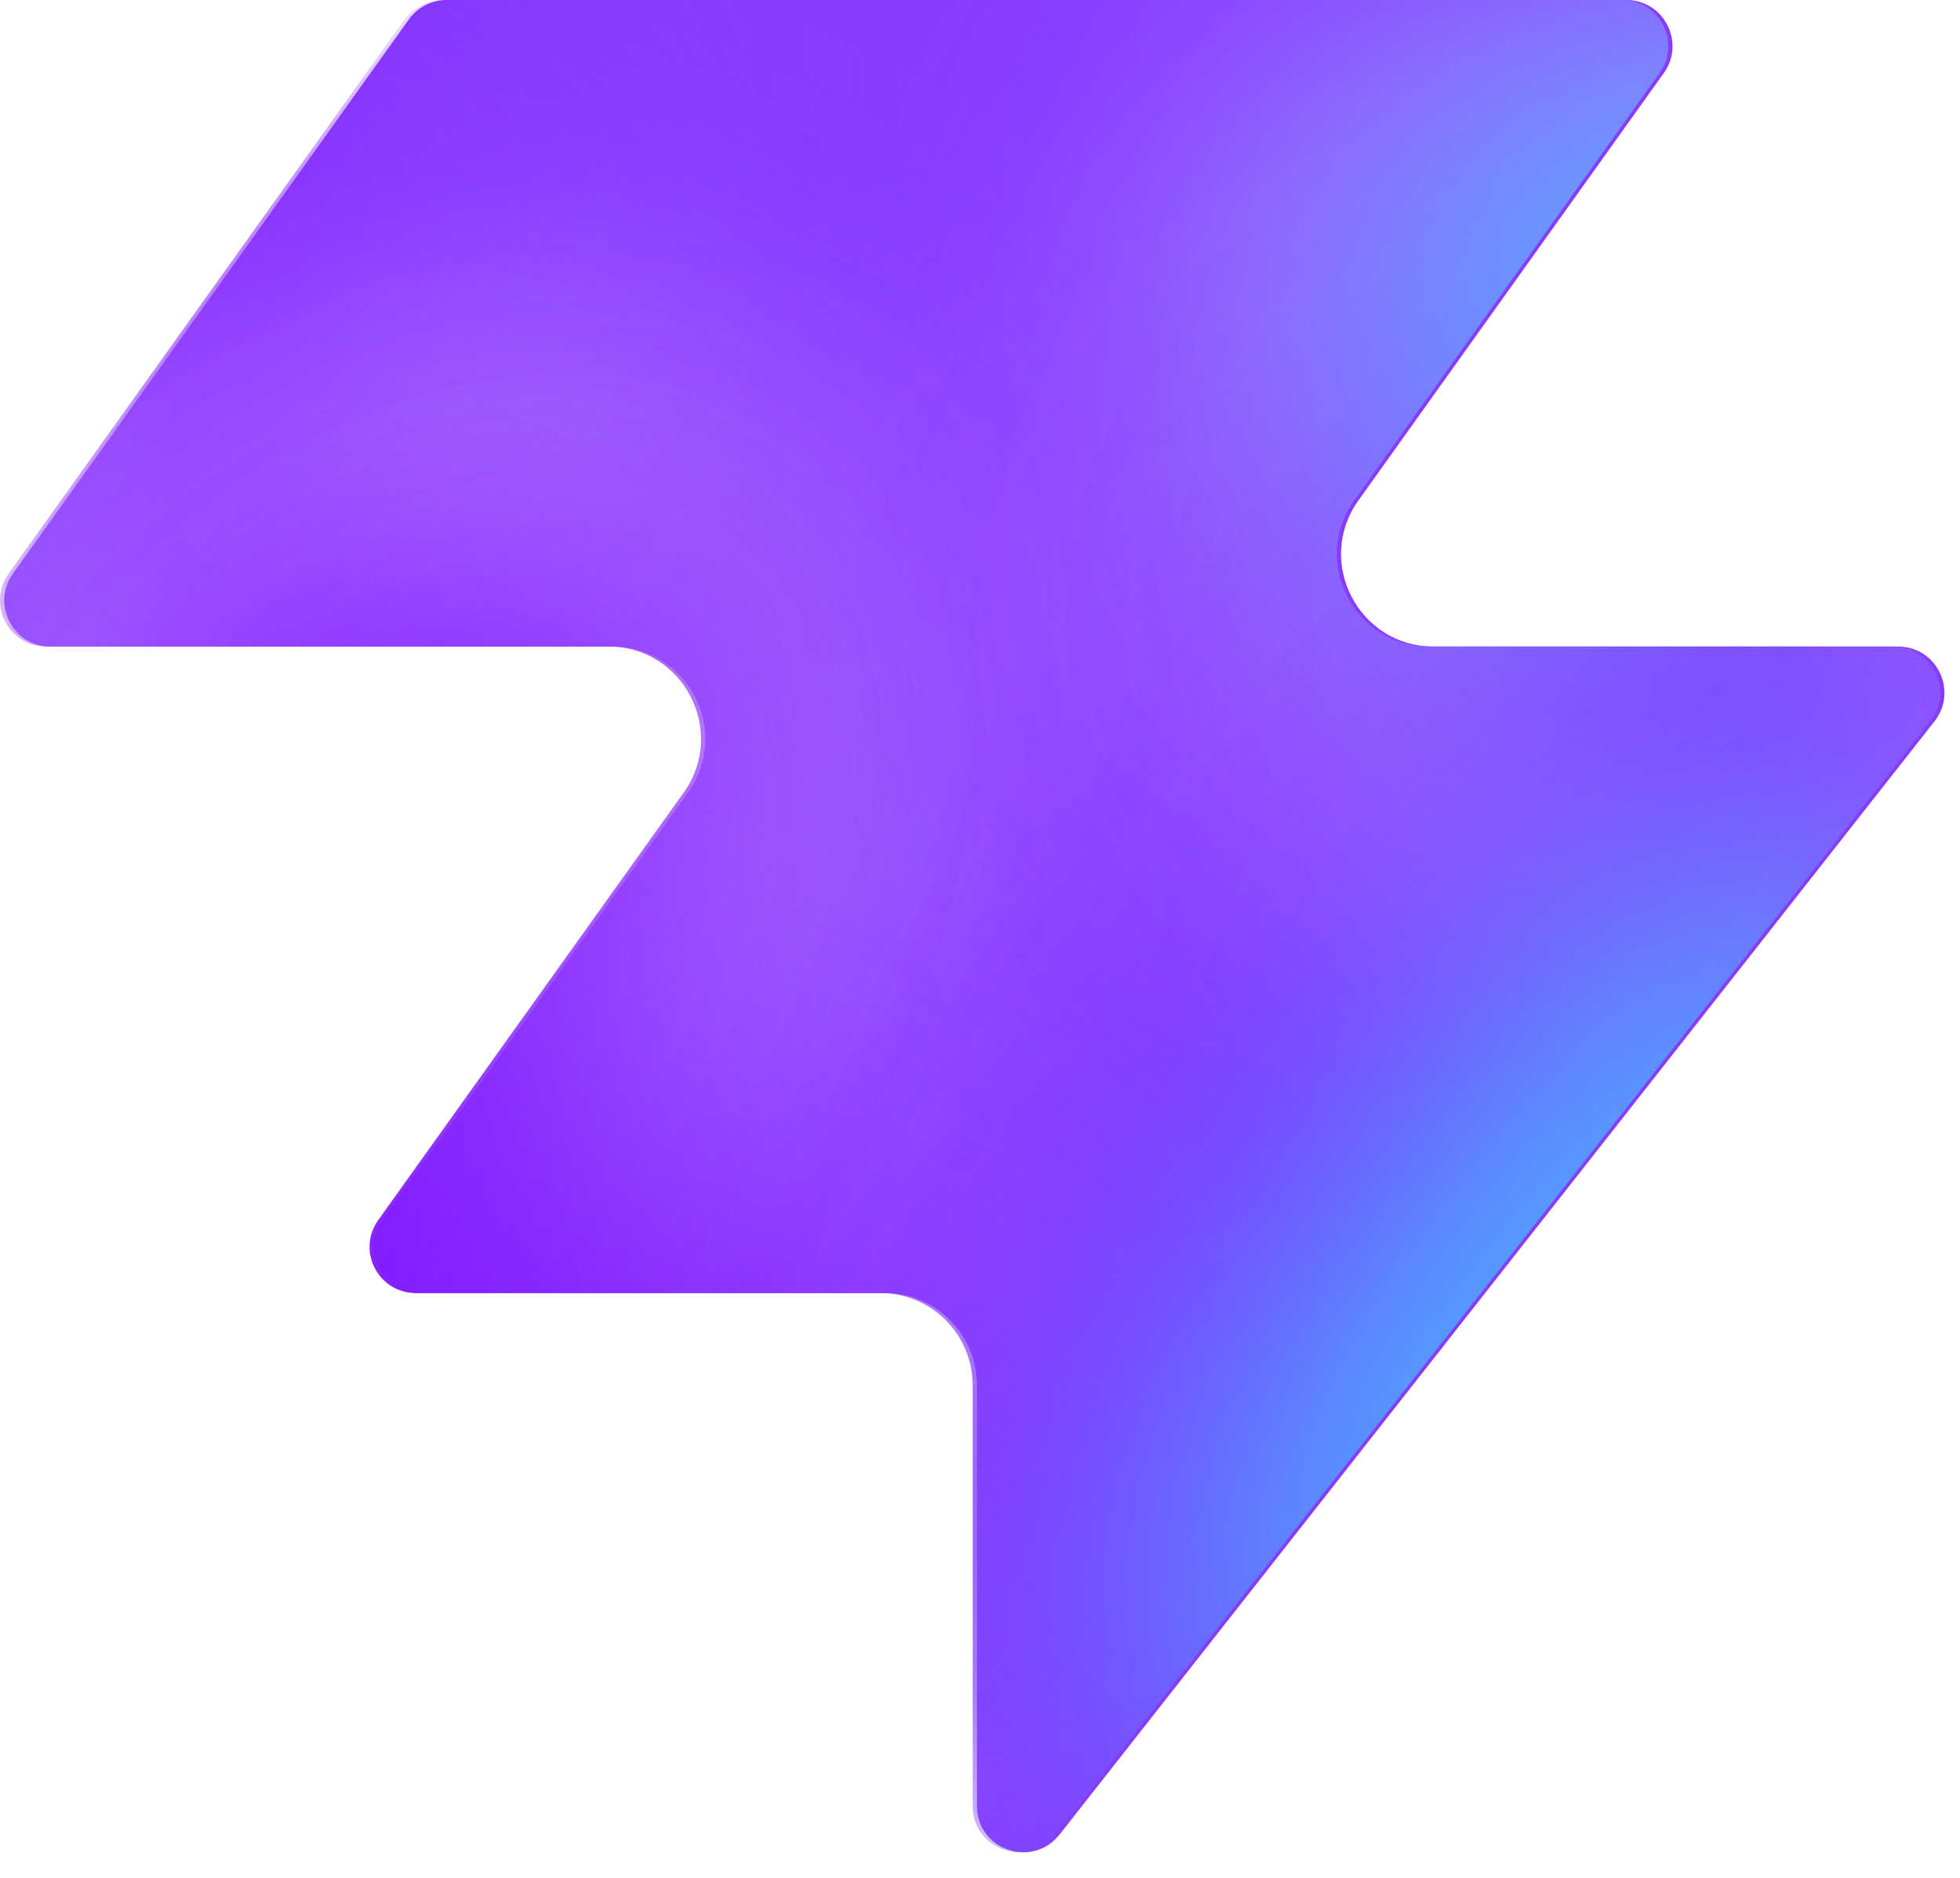
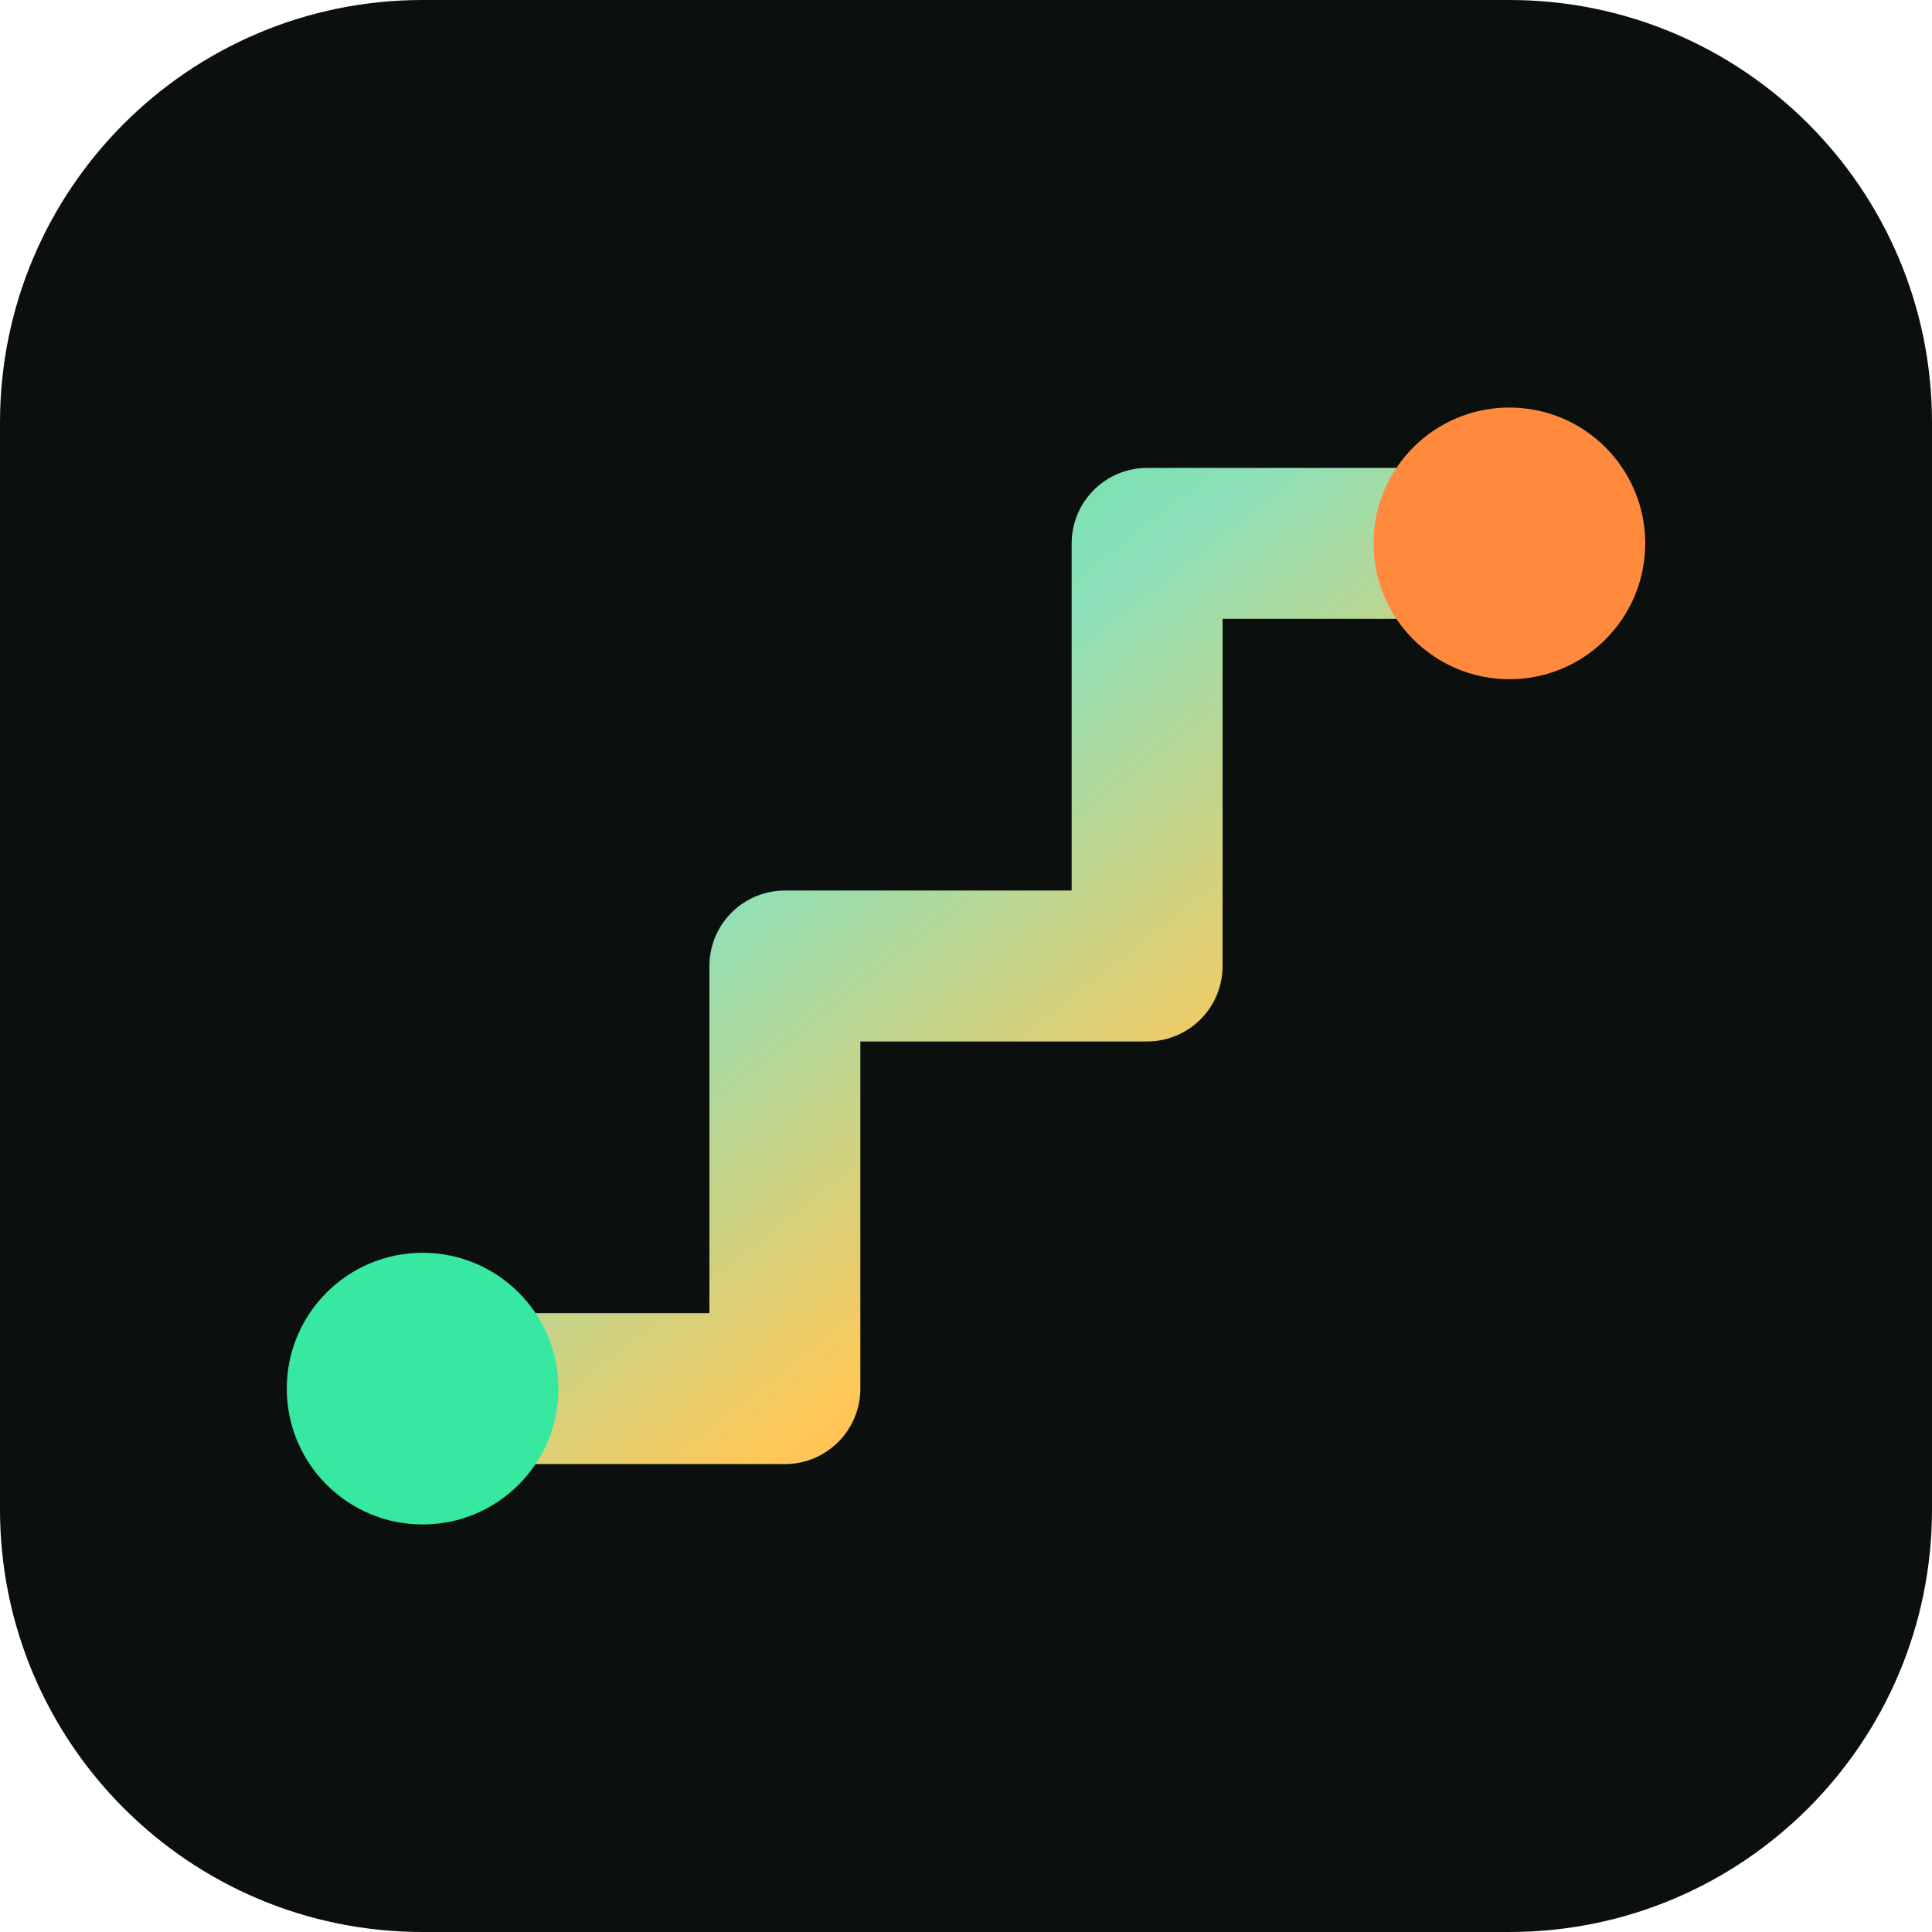
- <svg xmlns="http://www.w3.org/2000/svg" width="48" height="46" fill="none" viewBox="0 0 48 46">
-   <path fill="#863bff" d="M25.946 44.938c-.664.845-2.021.375-2.021-.698V33.937a2.26 2.26 0 0 0-2.262-2.262H10.287c-.92 0-1.456-1.04-.92-1.788l7.48-10.471c1.07-1.497 0-3.578-1.842-3.578H1.237c-.92 0-1.456-1.04-.92-1.788L10.013.474c.214-.297.556-.474.92-.474h28.894c.92 0 1.456 1.04.92 1.788l-7.48 10.471c-1.07 1.498 0 3.579 1.842 3.579h11.377c.943 0 1.473 1.088.89 1.83L25.947 44.94z" style="fill:#863bff;fill:color(display-p3 .525 .23 1);fill-opacity:1" />
-   <mask id="a" width="48" height="46" x="0" y="0" maskUnits="userSpaceOnUse" style="mask-type:alpha">
-     <path fill="#000" d="M25.842 44.938c-.664.844-2.021.375-2.021-.698V33.937a2.26 2.26 0 0 0-2.262-2.262H10.183c-.92 0-1.456-1.04-.92-1.788l7.48-10.471c1.07-1.498 0-3.579-1.842-3.579H1.133c-.92 0-1.456-1.04-.92-1.787L9.91.473c.214-.297.556-.474.92-.474h28.894c.92 0 1.456 1.04.92 1.788l-7.48 10.471c-1.07 1.498 0 3.578 1.842 3.578h11.377c.943 0 1.473 1.088.89 1.832L25.843 44.94z" style="fill:#000;fill-opacity:1" />
-   </mask>
-   <g mask="url(#a)">
-     <g filter="url(#b)">
-       <ellipse cx="5.508" cy="14.704" fill="#ede6ff" rx="5.508" ry="14.704" style="fill:#ede6ff;fill:color(display-p3 .927 .903 1);fill-opacity:1" transform="matrix(.00324 1 1 -.00324 -4.47 31.516)" />
-     </g>
-     <g filter="url(#c)">
-       <ellipse cx="10.399" cy="29.851" fill="#ede6ff" rx="10.399" ry="29.851" style="fill:#ede6ff;fill:color(display-p3 .927 .903 1);fill-opacity:1" transform="matrix(.00324 1 1 -.00324 -39.328 7.883)" />
-     </g>
-     <g filter="url(#d)">
-       <ellipse cx="5.508" cy="30.487" fill="#7e14ff" rx="5.508" ry="30.487" style="fill:#7e14ff;fill:color(display-p3 .492 .077 1);fill-opacity:1" transform="rotate(89.814 -25.913 -14.639)scale(1 -1)" />
-     </g>
-     <g filter="url(#e)">
-       <ellipse cx="5.508" cy="30.599" fill="#7e14ff" rx="5.508" ry="30.599" style="fill:#7e14ff;fill:color(display-p3 .492 .077 1);fill-opacity:1" transform="rotate(89.814 -32.644 -3.334)scale(1 -1)" />
-     </g>
-     <g filter="url(#f)">
-       <ellipse cx="5.508" cy="30.599" fill="#7e14ff" rx="5.508" ry="30.599" style="fill:#7e14ff;fill:color(display-p3 .492 .077 1);fill-opacity:1" transform="matrix(.00324 1 1 -.00324 -34.34 30.47)" />
-     </g>
-     <g filter="url(#g)">
-       <ellipse cx="14.072" cy="22.078" fill="#ede6ff" rx="14.072" ry="22.078" style="fill:#ede6ff;fill:color(display-p3 .927 .903 1);fill-opacity:1" transform="rotate(93.35 24.506 48.493)scale(-1 1)" />
-     </g>
-     <g filter="url(#h)">
-       <ellipse cx="3.47" cy="21.501" fill="#7e14ff" rx="3.47" ry="21.501" style="fill:#7e14ff;fill:color(display-p3 .492 .077 1);fill-opacity:1" transform="rotate(89.009 28.708 47.59)scale(-1 1)" />
-     </g>
-     <g filter="url(#i)">
-       <ellipse cx="3.47" cy="21.501" fill="#7e14ff" rx="3.47" ry="21.501" style="fill:#7e14ff;fill:color(display-p3 .492 .077 1);fill-opacity:1" transform="rotate(89.009 28.708 47.59)scale(-1 1)" />
-     </g>
-     <g filter="url(#j)">
-       <ellipse cx=".387" cy="8.972" fill="#7e14ff" rx="4.407" ry="29.108" style="fill:#7e14ff;fill:color(display-p3 .492 .077 1);fill-opacity:1" transform="rotate(39.51 .387 8.972)" />
-     </g>
-     <g filter="url(#k)">
-       <ellipse cx="47.523" cy="-6.092" fill="#7e14ff" rx="4.407" ry="29.108" style="fill:#7e14ff;fill:color(display-p3 .492 .077 1);fill-opacity:1" transform="rotate(37.892 47.523 -6.092)" />
-     </g>
-     <g filter="url(#l)">
-       <ellipse cx="41.412" cy="6.333" fill="#47bfff" rx="5.971" ry="9.665" style="fill:#47bfff;fill:color(display-p3 .28 .748 1);fill-opacity:1" transform="rotate(37.892 41.412 6.333)" />
-     </g>
-     <g filter="url(#m)">
-       <ellipse cx="-1.879" cy="38.332" fill="#7e14ff" rx="4.407" ry="29.108" style="fill:#7e14ff;fill:color(display-p3 .492 .077 1);fill-opacity:1" transform="rotate(37.892 -1.88 38.332)" />
-     </g>
-     <g filter="url(#n)">
-       <ellipse cx="-1.879" cy="38.332" fill="#7e14ff" rx="4.407" ry="29.108" style="fill:#7e14ff;fill:color(display-p3 .492 .077 1);fill-opacity:1" transform="rotate(37.892 -1.88 38.332)" />
-     </g>
-     <g filter="url(#o)">
-       <ellipse cx="35.651" cy="29.907" fill="#7e14ff" rx="4.407" ry="29.108" style="fill:#7e14ff;fill:color(display-p3 .492 .077 1);fill-opacity:1" transform="rotate(37.892 35.651 29.907)" />
-     </g>
-     <g filter="url(#p)">
-       <ellipse cx="38.418" cy="32.4" fill="#47bfff" rx="5.971" ry="15.297" style="fill:#47bfff;fill:color(display-p3 .28 .748 1);fill-opacity:1" transform="rotate(37.892 38.418 32.4)" />
-     </g>
+ <svg xmlns="http://www.w3.org/2000/svg" viewBox="0 0 64 64">
+   <defs>
+     <linearGradient id="f" x1="0" y1="0" x2="1" y2="1">
+       <stop offset="0" stop-color="#37E8A0" />
+       <stop offset="0.35" stop-color="#8FE0B8" />
+       <stop offset="0.7" stop-color="#FFC857" />
+       <stop offset="1" stop-color="#FF8A3D" />
+     </linearGradient>
+   </defs>
+   <rect width="64" height="64" rx="14" fill="#0B0F0D" />
+   <g fill="none" stroke="url(#f)" stroke-width="5" stroke-linecap="round" stroke-linejoin="round">
+     <path d="M14 46 H26 M26 46 V32 H38 M38 32 V18 H50" />
  </g>
-   <defs>
-     <filter id="b" width="60.045" height="41.654" x="-19.77" y="16.149" color-interpolation-filters="sRGB" filterUnits="userSpaceOnUse">
-       <feFlood flood-opacity="0" result="BackgroundImageFix" />
-       <feBlend in="SourceGraphic" in2="BackgroundImageFix" result="shape" />
-       <feGaussianBlur result="effect1_foregroundBlur_2002_17158" stdDeviation="7.659" />
-     </filter>
-     <filter id="c" width="90.34" height="51.437" x="-54.613" y="-7.533" color-interpolation-filters="sRGB" filterUnits="userSpaceOnUse">
-       <feFlood flood-opacity="0" result="BackgroundImageFix" />
-       <feBlend in="SourceGraphic" in2="BackgroundImageFix" result="shape" />
-       <feGaussianBlur result="effect1_foregroundBlur_2002_17158" stdDeviation="7.659" />
-     </filter>
-     <filter id="d" width="79.355" height="29.4" x="-49.64" y="2.03" color-interpolation-filters="sRGB" filterUnits="userSpaceOnUse">
-       <feFlood flood-opacity="0" result="BackgroundImageFix" />
-       <feBlend in="SourceGraphic" in2="BackgroundImageFix" result="shape" />
-       <feGaussianBlur result="effect1_foregroundBlur_2002_17158" stdDeviation="4.596" />
-     </filter>
-     <filter id="e" width="79.579" height="29.4" x="-45.045" y="20.029" color-interpolation-filters="sRGB" filterUnits="userSpaceOnUse">
-       <feFlood flood-opacity="0" result="BackgroundImageFix" />
-       <feBlend in="SourceGraphic" in2="BackgroundImageFix" result="shape" />
-       <feGaussianBlur result="effect1_foregroundBlur_2002_17158" stdDeviation="4.596" />
-     </filter>
-     <filter id="f" width="79.579" height="29.4" x="-43.513" y="21.178" color-interpolation-filters="sRGB" filterUnits="userSpaceOnUse">
-       <feFlood flood-opacity="0" result="BackgroundImageFix" />
-       <feBlend in="SourceGraphic" in2="BackgroundImageFix" result="shape" />
-       <feGaussianBlur result="effect1_foregroundBlur_2002_17158" stdDeviation="4.596" />
-     </filter>
-     <filter id="g" width="74.749" height="58.852" x="15.756" y="-17.901" color-interpolation-filters="sRGB" filterUnits="userSpaceOnUse">
-       <feFlood flood-opacity="0" result="BackgroundImageFix" />
-       <feBlend in="SourceGraphic" in2="BackgroundImageFix" result="shape" />
-       <feGaussianBlur result="effect1_foregroundBlur_2002_17158" stdDeviation="7.659" />
-     </filter>
-     <filter id="h" width="61.377" height="25.362" x="23.548" y="2.284" color-interpolation-filters="sRGB" filterUnits="userSpaceOnUse">
-       <feFlood flood-opacity="0" result="BackgroundImageFix" />
-       <feBlend in="SourceGraphic" in2="BackgroundImageFix" result="shape" />
-       <feGaussianBlur result="effect1_foregroundBlur_2002_17158" stdDeviation="4.596" />
-     </filter>
-     <filter id="i" width="61.377" height="25.362" x="23.548" y="2.284" color-interpolation-filters="sRGB" filterUnits="userSpaceOnUse">
-       <feFlood flood-opacity="0" result="BackgroundImageFix" />
-       <feBlend in="SourceGraphic" in2="BackgroundImageFix" result="shape" />
-       <feGaussianBlur result="effect1_foregroundBlur_2002_17158" stdDeviation="4.596" />
-     </filter>
-     <filter id="j" width="56.045" height="63.649" x="-27.636" y="-22.853" color-interpolation-filters="sRGB" filterUnits="userSpaceOnUse">
-       <feFlood flood-opacity="0" result="BackgroundImageFix" />
-       <feBlend in="SourceGraphic" in2="BackgroundImageFix" result="shape" />
-       <feGaussianBlur result="effect1_foregroundBlur_2002_17158" stdDeviation="4.596" />
-     </filter>
-     <filter id="k" width="54.814" height="64.646" x="20.116" y="-38.415" color-interpolation-filters="sRGB" filterUnits="userSpaceOnUse">
-       <feFlood flood-opacity="0" result="BackgroundImageFix" />
-       <feBlend in="SourceGraphic" in2="BackgroundImageFix" result="shape" />
-       <feGaussianBlur result="effect1_foregroundBlur_2002_17158" stdDeviation="4.596" />
-     </filter>
-     <filter id="l" width="33.541" height="35.313" x="24.641" y="-11.323" color-interpolation-filters="sRGB" filterUnits="userSpaceOnUse">
-       <feFlood flood-opacity="0" result="BackgroundImageFix" />
-       <feBlend in="SourceGraphic" in2="BackgroundImageFix" result="shape" />
-       <feGaussianBlur result="effect1_foregroundBlur_2002_17158" stdDeviation="4.596" />
-     </filter>
-     <filter id="m" width="54.814" height="64.646" x="-29.286" y="6.009" color-interpolation-filters="sRGB" filterUnits="userSpaceOnUse">
-       <feFlood flood-opacity="0" result="BackgroundImageFix" />
-       <feBlend in="SourceGraphic" in2="BackgroundImageFix" result="shape" />
-       <feGaussianBlur result="effect1_foregroundBlur_2002_17158" stdDeviation="4.596" />
-     </filter>
-     <filter id="n" width="54.814" height="64.646" x="-29.286" y="6.009" color-interpolation-filters="sRGB" filterUnits="userSpaceOnUse">
-       <feFlood flood-opacity="0" result="BackgroundImageFix" />
-       <feBlend in="SourceGraphic" in2="BackgroundImageFix" result="shape" />
-       <feGaussianBlur result="effect1_foregroundBlur_2002_17158" stdDeviation="4.596" />
-     </filter>
-     <filter id="o" width="54.814" height="64.646" x="8.244" y="-2.416" color-interpolation-filters="sRGB" filterUnits="userSpaceOnUse">
-       <feFlood flood-opacity="0" result="BackgroundImageFix" />
-       <feBlend in="SourceGraphic" in2="BackgroundImageFix" result="shape" />
-       <feGaussianBlur result="effect1_foregroundBlur_2002_17158" stdDeviation="4.596" />
-     </filter>
-     <filter id="p" width="39.409" height="43.623" x="18.713" y="10.588" color-interpolation-filters="sRGB" filterUnits="userSpaceOnUse">
-       <feFlood flood-opacity="0" result="BackgroundImageFix" />
-       <feBlend in="SourceGraphic" in2="BackgroundImageFix" result="shape" />
-       <feGaussianBlur result="effect1_foregroundBlur_2002_17158" stdDeviation="4.596" />
-     </filter>
-   </defs>
+   <circle cx="14" cy="46" r="4.5" fill="#37E8A0" />
+   <circle cx="50" cy="18" r="4.5" fill="#FF8A3D" />
</svg>
